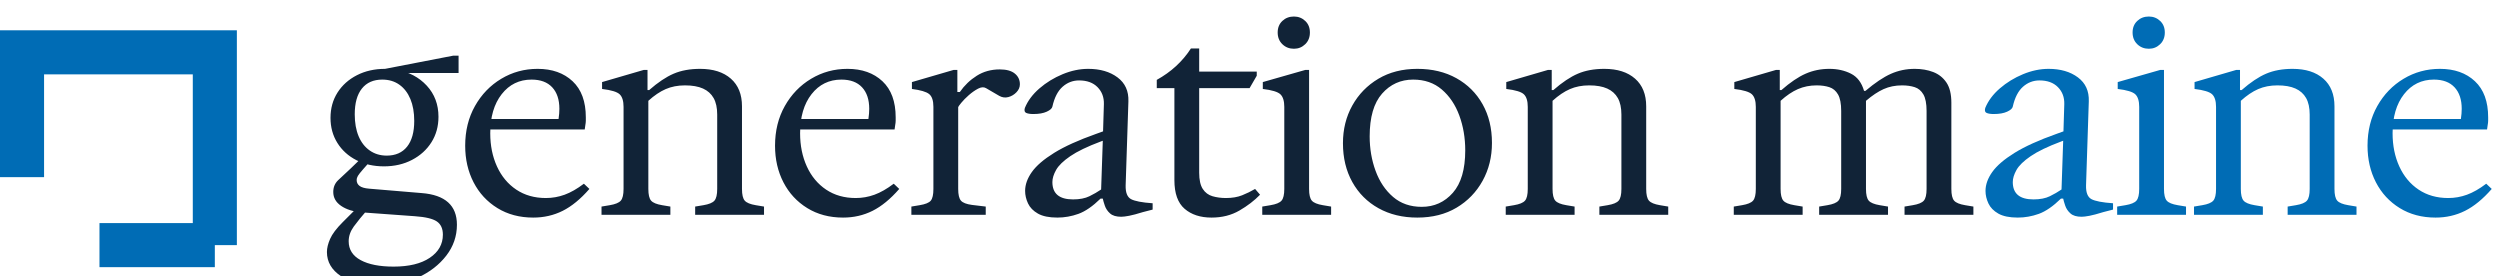
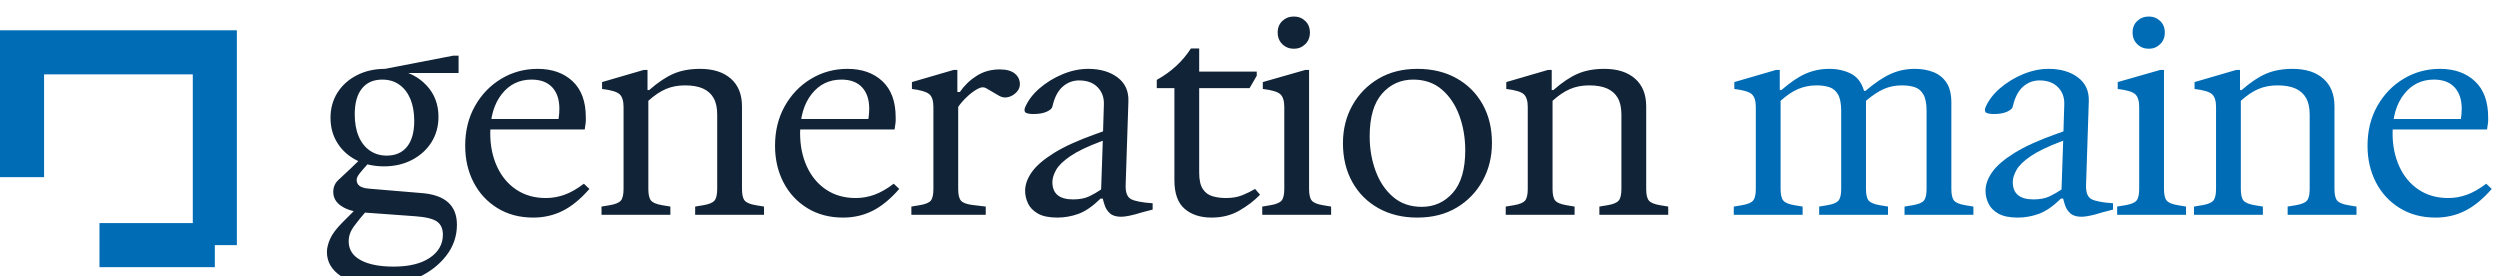
<svg xmlns="http://www.w3.org/2000/svg" viewBox="0 0 907.7 100.0" width="907.7" height="100.0" role="img" aria-label="Generation Maine">
  <path d="M8.0 64.32 L8.0 19.0 L78.0 19.0 L78.0 89.0" fill="none" stroke="#006CB5" stroke-width="16" />
  <path d="M36.12 89.0 L78.0 89.0" fill="none" stroke="#006CB5" stroke-width="16" />
  <g transform="translate(116 0)">
-     <path fill="#112337" d="M21.5 103.7Q13 103.7 7.85 100.3Q2.7 96.9 2.7 91.5Q2.7 89.4 3.85 86.75Q5 84.1 8.4 80.7L13.9 75.2L17.7 75.8Q14.3 79.7 12.45 82.25Q10.6 84.8 10.6 87.6Q10.6 92.1 14.95 94.45Q19.3 96.8 26.9 96.8Q35.3 96.8 40.05 93.6Q44.8 90.4 44.8 85.2Q44.8 81.9 42.6 80.4Q40.4 78.9 34.6 78.5L15.3 77.1Q10.7 76.7 7.85 74.75Q5 72.8 5 69.7Q5 67.1 6.8 65.4Q8.6 63.7 11.4 61.1L14.5 58.1H18.8L15.8 61.5Q14.4 63.1 13.95 63.85Q13.5 64.6 13.5 65.4Q13.5 66.7 14.55 67.5Q15.6 68.3 18 68.5L37.1 70.1Q49.9 71.1 49.9 81.6Q49.9 87.8 46.05 92.8Q42.2 97.8 35.8 100.75Q29.4 103.7 21.5 103.7ZM23.4 60.4Q17.8 60.4 13.4 58.15Q9 55.9 6.5 51.9Q4 47.9 4 42.8Q4 37.6 6.55 33.6Q9.1 29.6 13.6 27.3Q18.1 25 23.8 25L27.9 25.3Q34.7 26.5 38.95 31.1Q43.2 35.7 43.2 42.4Q43.2 47.6 40.65 51.65Q38.1 55.7 33.6 58.05Q29.1 60.4 23.4 60.4ZM24.4 56.5Q29.2 56.5 31.8 53.25Q34.4 50 34.4 43.9Q34.4 39.3 33 35.95Q31.6 32.6 29 30.75Q26.4 28.9 22.8 28.9Q18 28.9 15.4 32.15Q12.8 35.4 12.8 41.5Q12.8 46.1 14.2 49.45Q15.6 52.8 18.25 54.65Q20.9 56.5 24.4 56.5ZM23.8 26.5V25L48.6 20.2H50.5V26.5ZM77.6 79Q70.2 79 64.6 75.55Q59 72.1 55.95 66.2Q52.9 60.3 52.9 52.9Q52.9 44.8 56.45 38.5Q60 32.2 66 28.6Q72 25 79.2 25Q87.1 25 91.9 29.5Q96.7 34 96.7 42.6Q96.7 43.2 96.7 43.85Q96.7 44.5 96.5 45.6L96.3 47H60.4V43.2H86.8Q87.1 41.2 87.1 39.5Q87.1 34.5 84.5 31.7Q81.9 28.9 77 28.9Q70.3 28.9 66.15 34.2Q62 39.5 62 48.4Q62 55.1 64.45 60.45Q66.9 65.8 71.45 68.85Q76 71.9 82.2 71.9Q85.7 71.9 89 70.7Q92.3 69.5 96 66.7L98 68.6Q93.2 74.1 88.3 76.55Q83.4 79 77.6 79ZM102.4 78V75L105.4 74.5Q108.4 74 109.4 72.85Q110.4 71.7 110.4 68.6V38.8Q110.4 35.6 109 34.25Q107.6 32.9 102.6 32.3V29.8L117.7 25.4H119.1V32.7H119.7Q124.5 28.5 128.6 26.75Q132.7 25 138.2 25Q145.3 25 149.35 28.55Q153.4 32.1 153.4 38.6V68.6Q153.4 71.7 154.4 72.85Q155.4 74 158.4 74.5L161.4 75V78H136.4V75L139.4 74.5Q142.4 74 143.4 72.85Q144.4 71.7 144.4 68.6V41.6Q144.4 37.9 143.1 35.6Q141.8 33.3 139.25 32.15Q136.7 31 132.7 31Q128.8 31 125.7 32.35Q122.6 33.7 119.4 36.6V68.6Q119.4 71.7 120.4 72.85Q121.4 74 124.4 74.5L127.4 75V78ZM190.1 79Q182.7 79 177.1 75.55Q171.5 72.1 168.45 66.2Q165.4 60.3 165.4 52.9Q165.4 44.8 168.95 38.5Q172.5 32.2 178.5 28.6Q184.5 25 191.7 25Q199.6 25 204.4 29.5Q209.2 34 209.2 42.6Q209.2 43.2 209.2 43.85Q209.2 44.5 209 45.6L208.8 47H172.9V43.2H199.3Q199.6 41.2 199.6 39.5Q199.6 34.5 197 31.7Q194.4 28.9 189.5 28.9Q182.8 28.9 178.65 34.2Q174.5 39.5 174.5 48.4Q174.5 55.1 176.95 60.45Q179.4 65.8 183.95 68.85Q188.5 71.9 194.7 71.9Q198.2 71.9 201.5 70.7Q204.8 69.5 208.5 66.7L210.5 68.6Q205.7 74.1 200.8 76.55Q195.9 79 190.1 79ZM214.9 78V75L217.9 74.5Q221 74 221.95 72.85Q222.9 71.7 222.9 68.6V38.8Q222.9 35.4 221.35 34.15Q219.8 32.9 215.1 32.3V29.8L230.2 25.4H231.6V33.4H232.5Q235 29.8 238.65 27.5Q242.3 25.2 247 25.2Q250.6 25.2 252.45 26.7Q254.3 28.2 254.3 30.6Q254.3 32.2 253.05 33.5Q251.8 34.8 250.1 35.25Q248.4 35.7 246.8 34.8L242 32Q240.8 31.3 239.1 32.2Q237.4 33.1 235.75 34.55Q234.1 36 233 37.35Q231.9 38.7 231.9 38.9V68.6Q231.9 71.7 232.9 72.85Q233.9 74 236.9 74.4L241.9 75V78ZM267.9 79Q263.4 79 260.85 77.55Q258.3 76.1 257.25 73.85Q256.2 71.6 256.2 69.3Q256.2 65.9 258.65 62.45Q261.1 59 266.75 55.5Q272.4 52 282 48.6L284.5 47.7L284.8 37.8Q284.9 34.1 282.5 31.65Q280.1 29.2 275.8 29.2Q272.4 29.2 269.8 31.5Q267.2 33.8 266.1 38.7Q265.9 39.7 264.05 40.55Q262.2 41.4 259.2 41.4Q257.5 41.4 256.6 41Q255.7 40.6 256.1 39.2Q257.7 35.3 261.4 32.1Q265.1 28.9 269.8 26.95Q274.5 25 279.1 25Q285.6 25 289.75 28.1Q293.9 31.2 293.7 36.8L292.7 67.3Q292.6 71.2 294.65 72.3Q296.7 73.4 302.5 73.8V76.1L299 77Q295.8 78 293.95 78.35Q292.1 78.7 291.1 78.7Q288.4 78.7 287.05 77.5Q285.7 76.3 285.15 74.7Q284.6 73.1 284.4 72.1H283.6Q279.3 76.3 275.55 77.65Q271.8 79 267.9 79ZM273.6 72.4Q277.2 72.4 279.55 71.25Q281.9 70.1 283.8 68.8L284.4 51.1L283.6 51.4Q276.4 54.1 272.6 56.7Q268.8 59.3 267.45 61.7Q266.1 64.1 266.1 66.1Q266.1 72.4 273.6 72.4ZM323.9 79Q317.8 79 314.1 75.8Q310.4 72.6 310.4 65.4V32H304V29Q311.8 24.7 316.4 17.6H319.4V25.8V28.7V62.7Q319.4 66.6 320.7 68.6Q322 70.6 324.25 71.25Q326.5 71.9 329.1 71.9Q332.5 71.9 335 70.9Q337.5 69.9 339.7 68.6L341.5 70.7Q338.4 73.9 334 76.45Q329.6 79 323.9 79ZM315 32V26H340.3V27.5L337.7 32ZM342.3 78V75L345.3 74.5Q348.3 74 349.3 72.85Q350.3 71.7 350.3 68.6V38.8Q350.3 35.6 348.9 34.25Q347.5 32.9 342.5 32.3V29.8L357.9 25.4H359.3V68.6Q359.3 71.7 360.3 72.85Q361.3 74 364.3 74.5L367.3 75V78ZM353.8 17.7Q351.3 17.7 349.6 16.05Q347.9 14.4 347.9 11.8Q347.9 9.2 349.6 7.6Q351.3 6 353.8 6Q356.2 6 357.9 7.6Q359.6 9.2 359.6 11.8Q359.6 14.4 357.9 16.05Q356.2 17.7 353.8 17.7ZM398.6 79Q390.6 79 384.5 75.6Q378.4 72.2 375 66.1Q371.6 60 371.6 52Q371.6 44.4 375 38.3Q378.4 32.2 384.45 28.6Q390.5 25 398.6 25Q406.7 25 412.8 28.4Q418.9 31.8 422.3 37.85Q425.7 43.9 425.7 51.9Q425.7 59.5 422.3 65.65Q418.9 71.8 412.85 75.4Q406.8 79 398.6 79ZM400.2 75.1Q407 75.1 411.5 70Q416 64.9 416 54.6Q416 47.8 413.85 41.95Q411.7 36.1 407.5 32.5Q403.3 28.9 397.1 28.9Q390.3 28.9 385.8 34Q381.3 39.1 381.3 49.5Q381.3 56.2 383.45 62.05Q385.6 67.9 389.8 71.5Q394 75.1 400.2 75.1ZM430.7 78V75L433.7 74.5Q436.7 74 437.7 72.85Q438.7 71.7 438.7 68.6V38.8Q438.7 35.6 437.3 34.25Q435.9 32.9 430.9 32.3V29.8L446 25.4H447.4V32.7H448Q452.8 28.5 456.9 26.75Q461 25 466.5 25Q473.6 25 477.65 28.55Q481.7 32.1 481.7 38.6V68.6Q481.7 71.7 482.7 72.85Q483.7 74 486.7 74.5L489.7 75V78H464.7V75L467.7 74.5Q470.7 74 471.7 72.85Q472.7 71.7 472.7 68.6V41.6Q472.7 37.9 471.4 35.6Q470.1 33.3 467.55 32.15Q465 31 461 31Q457.1 31 454 32.35Q450.9 33.7 447.7 36.6V68.6Q447.7 71.7 448.7 72.85Q449.7 74 452.7 74.5L455.7 75V78ZM513.5 78V75L516.5 74.5Q519.5 74 520.5 72.85Q521.5 71.7 521.5 68.6V38.8Q521.5 35.6 520.1 34.25Q518.7 32.9 513.7 32.3V29.8L528.8 25.4H530.2V32.7H530.8Q535.6 28.5 539.6 26.75Q543.6 25 548.2 25Q552.6 25 556.05 26.75Q559.5 28.5 560.8 33H561.3Q566.5 28.6 570.55 26.8Q574.6 25 579.2 25Q582.9 25 585.9 26.15Q588.9 27.3 590.7 29.95Q592.5 32.6 592.5 37.3V68.6Q592.5 71.7 593.5 72.85Q594.5 74 597.5 74.5L600.5 75V78H575.5V75L578.5 74.5Q581.5 74 582.5 72.85Q583.5 71.7 583.5 68.6V40.3Q583.5 36.3 582.35 34.3Q581.2 32.3 579.2 31.65Q577.2 31 574.6 31Q570.9 31 567.9 32.35Q564.9 33.7 561.5 36.6V68.6Q561.5 71.7 562.5 72.85Q563.5 74 566.5 74.5L569.5 75V78H544.5V75L547.5 74.5Q550.5 74 551.5 72.85Q552.5 71.7 552.5 68.6V40.3Q552.5 36.3 551.35 34.3Q550.2 32.3 548.2 31.65Q546.2 31 543.6 31Q539.9 31 536.8 32.35Q533.7 33.7 530.5 36.6V68.6Q530.5 71.7 531.5 72.85Q532.5 74 535.5 74.5L538.5 75V78Z" />
-     <path fill="#006CB5" d="M616.6 79Q612.1 79 609.55 77.55Q607 76.1 605.95 73.85Q604.9 71.6 604.9 69.3Q604.9 65.9 607.35 62.45Q609.8 59 615.45 55.5Q621.1 52 630.7 48.6L633.2 47.7L633.5 37.8Q633.6 34.1 631.2 31.65Q628.8 29.2 624.5 29.2Q621.1 29.2 618.5 31.5Q615.9 33.8 614.8 38.7Q614.6 39.7 612.75 40.55Q610.9 41.4 607.9 41.4Q606.2 41.4 605.3 41Q604.4 40.6 604.8 39.2Q606.4 35.3 610.1 32.1Q613.8 28.9 618.5 26.95Q623.2 25 627.8 25Q634.3 25 638.45 28.1Q642.6 31.2 642.4 36.8L641.4 67.3Q641.3 71.2 643.35 72.3Q645.4 73.4 651.2 73.8V76.1L647.7 77Q644.5 78 642.65 78.35Q640.8 78.7 639.8 78.7Q637.1 78.7 635.75 77.5Q634.4 76.3 633.85 74.7Q633.3 73.1 633.1 72.1H632.3Q628 76.3 624.25 77.65Q620.5 79 616.6 79ZM622.3 72.4Q625.9 72.4 628.25 71.25Q630.6 70.1 632.5 68.8L633.1 51.1L632.3 51.4Q625.1 54.1 621.3 56.7Q617.5 59.3 616.15 61.7Q614.8 64.1 614.8 66.1Q614.8 72.4 622.3 72.4ZM652.7 78V75L655.7 74.5Q658.7 74 659.7 72.85Q660.7 71.7 660.7 68.6V38.8Q660.7 35.6 659.3 34.25Q657.9 32.9 652.9 32.3V29.8L668.3 25.4H669.7V68.6Q669.7 71.7 670.7 72.85Q671.7 74 674.7 74.5L677.7 75V78ZM664.2 17.7Q661.7 17.7 660 16.05Q658.3 14.4 658.3 11.8Q658.3 9.2 660 7.6Q661.7 6 664.2 6Q666.6 6 668.3 7.6Q670 9.2 670 11.8Q670 14.4 668.3 16.05Q666.6 17.7 664.2 17.7ZM680.6 78V75L683.6 74.5Q686.6 74 687.6 72.85Q688.6 71.7 688.6 68.6V38.8Q688.6 35.6 687.2 34.25Q685.8 32.9 680.8 32.3V29.8L695.9 25.4H697.3V32.7H697.9Q702.7 28.5 706.8 26.75Q710.9 25 716.4 25Q723.5 25 727.55 28.55Q731.6 32.1 731.6 38.6V68.6Q731.6 71.7 732.6 72.85Q733.6 74 736.6 74.5L739.6 75V78H714.6V75L717.6 74.5Q720.6 74 721.6 72.85Q722.6 71.7 722.6 68.6V41.6Q722.6 37.9 721.3 35.6Q720 33.3 717.45 32.15Q714.9 31 710.9 31Q707 31 703.9 32.35Q700.8 33.7 697.6 36.6V68.6Q697.6 71.7 698.6 72.85Q699.6 74 702.6 74.5L705.6 75V78ZM768.3 79Q760.9 79 755.3 75.55Q749.7 72.1 746.65 66.2Q743.6 60.3 743.6 52.9Q743.6 44.8 747.15 38.5Q750.7 32.2 756.7 28.6Q762.7 25 769.9 25Q777.8 25 782.6 29.5Q787.4 34 787.4 42.6Q787.4 43.2 787.4 43.85Q787.4 44.5 787.2 45.6L787 47H751.1V43.2H777.5Q777.8 41.2 777.8 39.5Q777.8 34.5 775.2 31.7Q772.6 28.9 767.7 28.9Q761 28.9 756.85 34.2Q752.7 39.5 752.7 48.4Q752.7 55.1 755.15 60.45Q757.6 65.8 762.15 68.85Q766.7 71.9 772.9 71.9Q776.4 71.9 779.7 70.7Q783 69.5 786.7 66.7L788.7 68.6Q783.9 74.1 779 76.55Q774.1 79 768.3 79Z" />
+     <path fill="#112337" d="M21.5 103.7Q13 103.7 7.85 100.3Q2.7 96.9 2.7 91.5Q2.7 89.4 3.85 86.75Q5 84.1 8.4 80.7L13.9 75.2L17.7 75.8Q14.3 79.7 12.45 82.25Q10.6 84.8 10.6 87.6Q10.6 92.1 14.95 94.45Q19.3 96.8 26.9 96.8Q35.3 96.8 40.05 93.6Q44.8 90.4 44.8 85.2Q44.8 81.9 42.6 80.4Q40.4 78.9 34.6 78.5L15.3 77.1Q10.7 76.7 7.85 74.75Q5 72.8 5 69.7Q5 67.1 6.8 65.4Q8.6 63.7 11.4 61.1L14.5 58.1H18.8L15.8 61.5Q14.4 63.1 13.95 63.85Q13.5 64.6 13.5 65.4Q13.5 66.7 14.55 67.5Q15.6 68.3 18 68.5L37.1 70.1Q49.9 71.1 49.9 81.6Q49.9 87.8 46.05 92.8Q42.2 97.8 35.8 100.75Q29.4 103.7 21.5 103.7ZM23.4 60.4Q17.8 60.4 13.4 58.15Q9 55.9 6.5 51.9Q4 47.9 4 42.8Q4 37.6 6.55 33.6Q9.1 29.6 13.6 27.3Q18.1 25 23.8 25L27.9 25.3Q34.7 26.5 38.95 31.1Q43.2 35.7 43.2 42.4Q43.2 47.6 40.65 51.65Q38.1 55.7 33.6 58.05Q29.1 60.4 23.4 60.4ZM24.4 56.5Q29.2 56.5 31.8 53.25Q34.4 50 34.4 43.9Q34.4 39.3 33 35.95Q31.6 32.6 29 30.75Q26.4 28.9 22.8 28.9Q18 28.9 15.4 32.15Q12.8 35.4 12.8 41.5Q12.8 46.1 14.2 49.45Q15.6 52.8 18.25 54.65Q20.9 56.5 24.4 56.5ZM23.8 26.5V25L48.6 20.2H50.5V26.5ZM77.6 79Q70.2 79 64.6 75.55Q59 72.1 55.95 66.2Q52.9 60.3 52.9 52.9Q52.9 44.8 56.45 38.5Q60 32.2 66 28.6Q72 25 79.2 25Q87.1 25 91.9 29.5Q96.7 34 96.7 42.6Q96.7 43.2 96.7 43.85Q96.7 44.5 96.5 45.6L96.3 47H60.4V43.2H86.8Q87.1 41.2 87.1 39.5Q87.1 34.5 84.5 31.7Q81.9 28.9 77 28.9Q70.3 28.9 66.15 34.2Q62 39.5 62 48.4Q62 55.1 64.45 60.45Q66.9 65.8 71.45 68.85Q76 71.9 82.2 71.9Q85.7 71.9 89 70.7Q92.3 69.5 96 66.7L98 68.6Q93.2 74.1 88.3 76.55Q83.4 79 77.6 79ZM102.4 78V75L105.4 74.5Q108.4 74 109.4 72.85Q110.4 71.7 110.4 68.6V38.8Q110.4 35.6 109 34.25Q107.6 32.9 102.6 32.3V29.8L117.7 25.4H119.1V32.7H119.7Q124.5 28.5 128.6 26.75Q132.7 25 138.2 25Q145.3 25 149.35 28.55Q153.4 32.1 153.4 38.6V68.6Q153.4 71.7 154.4 72.85Q155.4 74 158.4 74.5L161.4 75V78H136.4V75L139.4 74.5Q142.4 74 143.4 72.85Q144.4 71.7 144.4 68.6V41.6Q144.4 37.9 143.1 35.6Q141.8 33.3 139.25 32.15Q136.7 31 132.7 31Q128.8 31 125.7 32.35Q122.6 33.7 119.4 36.6V68.6Q119.4 71.7 120.4 72.85Q121.4 74 124.4 74.5L127.4 75V78ZM190.1 79Q182.7 79 177.1 75.55Q171.5 72.1 168.45 66.2Q165.4 60.3 165.4 52.9Q165.4 44.8 168.95 38.5Q172.5 32.2 178.5 28.6Q184.5 25 191.7 25Q199.6 25 204.4 29.5Q209.2 34 209.2 42.6Q209.2 43.2 209.2 43.85Q209.2 44.5 209 45.6L208.8 47H172.9V43.2H199.3Q199.6 41.2 199.6 39.5Q199.6 34.5 197 31.7Q194.4 28.9 189.5 28.9Q182.8 28.9 178.65 34.2Q174.5 39.5 174.5 48.4Q174.5 55.1 176.95 60.45Q179.4 65.8 183.95 68.85Q188.5 71.9 194.7 71.9Q198.2 71.9 201.5 70.7Q204.8 69.5 208.5 66.7L210.5 68.6Q205.7 74.1 200.8 76.55Q195.9 79 190.1 79ZM214.9 78V75L217.9 74.5Q221 74 221.95 72.85Q222.9 71.7 222.9 68.6V38.8Q222.9 35.4 221.35 34.15Q219.8 32.9 215.1 32.3V29.8L230.2 25.4H231.6V33.4H232.5Q235 29.8 238.65 27.5Q242.3 25.2 247 25.2Q250.6 25.2 252.45 26.7Q254.3 28.2 254.3 30.6Q254.3 32.2 253.05 33.5Q251.8 34.8 250.1 35.25Q248.4 35.7 246.8 34.8L242 32Q240.8 31.3 239.1 32.2Q237.4 33.1 235.75 34.55Q234.1 36 233 37.35Q231.9 38.7 231.9 38.9V68.6Q231.9 71.7 232.9 72.85Q233.9 74 236.9 74.4L241.9 75V78ZM267.9 79Q263.4 79 260.85 77.55Q258.3 76.1 257.25 73.85Q256.2 71.6 256.2 69.3Q256.2 65.9 258.65 62.45Q261.1 59 266.75 55.5Q272.4 52 282 48.6L284.5 47.7L284.8 37.8Q284.9 34.1 282.5 31.65Q280.1 29.2 275.8 29.2Q272.4 29.2 269.8 31.5Q267.2 33.8 266.1 38.7Q265.9 39.7 264.05 40.55Q262.2 41.4 259.2 41.4Q257.5 41.4 256.6 41Q255.7 40.6 256.1 39.2Q257.7 35.3 261.4 32.1Q265.1 28.9 269.8 26.95Q274.5 25 279.1 25Q285.6 25 289.75 28.1Q293.9 31.2 293.7 36.8L292.7 67.3Q292.6 71.2 294.65 72.3Q296.7 73.4 302.5 73.8V76.1L299 77Q295.8 78 293.95 78.35Q292.1 78.7 291.1 78.7Q288.4 78.7 287.05 77.5Q285.7 76.3 285.15 74.7Q284.6 73.1 284.4 72.1H283.6Q279.3 76.3 275.55 77.65Q271.8 79 267.9 79ZM273.6 72.4Q277.2 72.4 279.55 71.25Q281.9 70.1 283.8 68.8L284.4 51.1L283.6 51.4Q276.4 54.1 272.6 56.7Q268.8 59.3 267.45 61.7Q266.1 64.1 266.1 66.1Q266.1 72.4 273.6 72.4ZM323.9 79Q317.8 79 314.1 75.8Q310.4 72.6 310.4 65.4V32H304V29Q311.8 24.7 316.4 17.6H319.4V25.8V28.7V62.7Q319.4 66.6 320.7 68.6Q322 70.6 324.25 71.25Q326.5 71.9 329.1 71.9Q332.5 71.9 335 70.9Q337.5 69.9 339.7 68.6L341.5 70.7Q338.4 73.9 334 76.45Q329.6 79 323.9 79ZM315 32V26H340.3V27.5L337.7 32ZM342.3 78V75L345.3 74.5Q348.3 74 349.3 72.85Q350.3 71.7 350.3 68.6V38.8Q350.3 35.6 348.9 34.25Q347.5 32.9 342.5 32.3V29.8L357.9 25.4H359.3V68.6Q359.3 71.7 360.3 72.85Q361.3 74 364.3 74.5L367.3 75V78ZM353.8 17.7Q351.3 17.7 349.6 16.05Q347.9 14.4 347.9 11.8Q347.9 9.2 349.6 7.6Q351.3 6 353.8 6Q356.2 6 357.9 7.6Q359.6 9.2 359.6 11.8Q359.6 14.4 357.9 16.05Q356.2 17.7 353.8 17.7ZM398.6 79Q390.6 79 384.5 75.6Q378.4 72.2 375 66.1Q371.6 60 371.6 52Q371.6 44.4 375 38.3Q378.4 32.2 384.45 28.6Q390.5 25 398.6 25Q406.7 25 412.8 28.4Q418.9 31.8 422.3 37.85Q425.7 43.9 425.7 51.9Q425.7 59.5 422.3 65.65Q418.9 71.8 412.85 75.4Q406.8 79 398.6 79ZM400.2 75.1Q407 75.1 411.5 70Q416 64.9 416 54.6Q416 47.8 413.85 41.95Q411.7 36.1 407.5 32.5Q403.3 28.9 397.1 28.9Q390.3 28.9 385.8 34Q381.3 39.1 381.3 49.5Q381.3 56.2 383.45 62.05Q385.6 67.9 389.8 71.5Q394 75.1 400.2 75.1ZM430.7 78V75L433.7 74.5Q436.7 74 437.7 72.85Q438.7 71.7 438.7 68.6V38.8Q438.7 35.6 437.3 34.25Q435.9 32.9 430.9 32.3V29.8L446 25.4H447.4V32.7H448Q452.8 28.5 456.9 26.75Q461 25 466.5 25Q473.6 25 477.65 28.55Q481.7 32.1 481.7 38.6V68.6Q481.7 71.7 482.7 72.85Q483.7 74 486.7 74.5L489.7 75V78H464.7V75L467.7 74.5Q470.7 74 471.7 72.85Q472.7 71.7 472.7 68.6V41.6Q472.7 37.9 471.4 35.6Q470.1 33.3 467.55 32.15Q465 31 461 31Q457.1 31 454 32.35Q450.9 33.7 447.7 36.6V68.6Q447.7 71.7 448.7 72.85Q449.7 74 452.7 74.5L455.7 75V78Z" />
+     <path fill="#006CB5" d="M513.5 78V75L516.5 74.5Q519.5 74 520.5 72.85Q521.5 71.7 521.5 68.6V38.8Q521.5 35.6 520.1 34.25Q518.7 32.9 513.7 32.3V29.8L528.8 25.4H530.2V32.7H530.8Q535.6 28.5 539.6 26.75Q543.6 25 548.2 25Q552.6 25 556.05 26.75Q559.5 28.5 560.8 33H561.3Q566.5 28.6 570.55 26.8Q574.6 25 579.2 25Q582.9 25 585.9 26.15Q588.9 27.3 590.7 29.95Q592.5 32.6 592.5 37.3V68.6Q592.5 71.7 593.5 72.85Q594.5 74 597.5 74.5L600.5 75V78H575.5V75L578.5 74.5Q581.5 74 582.5 72.85Q583.5 71.7 583.5 68.6V40.3Q583.5 36.3 582.35 34.3Q581.2 32.3 579.2 31.65Q577.2 31 574.6 31Q570.9 31 567.9 32.35Q564.9 33.7 561.5 36.6V68.6Q561.5 71.7 562.5 72.85Q563.5 74 566.5 74.5L569.5 75V78H544.5V75L547.5 74.5Q550.5 74 551.5 72.85Q552.5 71.7 552.5 68.6V40.3Q552.5 36.3 551.35 34.3Q550.2 32.3 548.2 31.65Q546.2 31 543.6 31Q539.9 31 536.8 32.35Q533.7 33.7 530.5 36.6V68.6Q530.5 71.7 531.5 72.85Q532.5 74 535.5 74.5L538.5 75V78ZM616.6 79Q612.1 79 609.55 77.55Q607 76.1 605.95 73.85Q604.9 71.6 604.9 69.3Q604.9 65.9 607.35 62.45Q609.8 59 615.45 55.5Q621.1 52 630.7 48.6L633.2 47.7L633.5 37.8Q633.6 34.1 631.2 31.65Q628.8 29.2 624.5 29.2Q621.1 29.2 618.5 31.5Q615.9 33.8 614.8 38.7Q614.6 39.7 612.75 40.55Q610.9 41.4 607.9 41.4Q606.2 41.4 605.3 41Q604.4 40.6 604.8 39.2Q606.4 35.3 610.1 32.1Q613.8 28.9 618.5 26.95Q623.2 25 627.8 25Q634.3 25 638.45 28.1Q642.6 31.2 642.4 36.8L641.4 67.3Q641.3 71.2 643.35 72.3Q645.4 73.4 651.2 73.8V76.1L647.7 77Q644.5 78 642.65 78.35Q640.8 78.7 639.8 78.7Q637.1 78.7 635.75 77.5Q634.4 76.3 633.85 74.7Q633.3 73.1 633.1 72.1H632.3Q628 76.3 624.25 77.65Q620.5 79 616.6 79ZM622.3 72.4Q625.9 72.4 628.25 71.25Q630.6 70.1 632.5 68.8L633.1 51.1L632.3 51.4Q625.1 54.1 621.3 56.7Q617.5 59.3 616.15 61.7Q614.8 64.1 614.8 66.1Q614.8 72.4 622.3 72.4ZM652.7 78V75L655.7 74.5Q658.7 74 659.7 72.85Q660.7 71.7 660.7 68.6V38.8Q660.7 35.6 659.3 34.25Q657.9 32.9 652.9 32.3V29.8L668.3 25.4H669.7V68.6Q669.7 71.7 670.7 72.85Q671.7 74 674.7 74.5L677.7 75V78ZM664.2 17.7Q661.7 17.7 660 16.05Q658.3 14.4 658.3 11.8Q658.3 9.2 660 7.6Q661.7 6 664.2 6Q666.6 6 668.3 7.6Q670 9.2 670 11.8Q670 14.4 668.3 16.05Q666.6 17.7 664.2 17.7ZM680.6 78V75L683.6 74.5Q686.6 74 687.6 72.85Q688.6 71.7 688.6 68.6V38.8Q688.6 35.6 687.2 34.25Q685.8 32.9 680.8 32.3V29.8L695.9 25.4H697.3V32.7H697.9Q702.7 28.5 706.8 26.75Q710.9 25 716.4 25Q723.5 25 727.55 28.55Q731.6 32.1 731.6 38.6V68.6Q731.6 71.7 732.6 72.85Q733.6 74 736.6 74.5L739.6 75V78H714.6V75L717.6 74.5Q720.6 74 721.6 72.85Q722.6 71.7 722.6 68.6V41.6Q722.6 37.9 721.3 35.6Q720 33.3 717.45 32.15Q714.9 31 710.9 31Q707 31 703.9 32.35Q700.8 33.7 697.6 36.6V68.6Q697.6 71.7 698.6 72.85Q699.6 74 702.6 74.5L705.6 75V78ZM768.3 79Q760.9 79 755.3 75.55Q749.7 72.1 746.65 66.2Q743.6 60.3 743.6 52.9Q743.6 44.8 747.15 38.5Q750.7 32.2 756.7 28.6Q762.7 25 769.9 25Q777.8 25 782.6 29.5Q787.4 34 787.4 42.6Q787.4 43.2 787.4 43.85Q787.4 44.5 787.2 45.6L787 47H751.1V43.2H777.5Q777.8 41.2 777.8 39.5Q777.8 34.5 775.2 31.7Q772.6 28.9 767.7 28.9Q761 28.9 756.85 34.2Q752.7 39.5 752.7 48.4Q752.7 55.1 755.15 60.45Q757.6 65.8 762.15 68.85Q766.7 71.9 772.9 71.9Q776.4 71.9 779.7 70.7Q783 69.5 786.7 66.7L788.7 68.6Q783.9 74.1 779 76.55Q774.1 79 768.3 79Z" />
  </g>
</svg>
